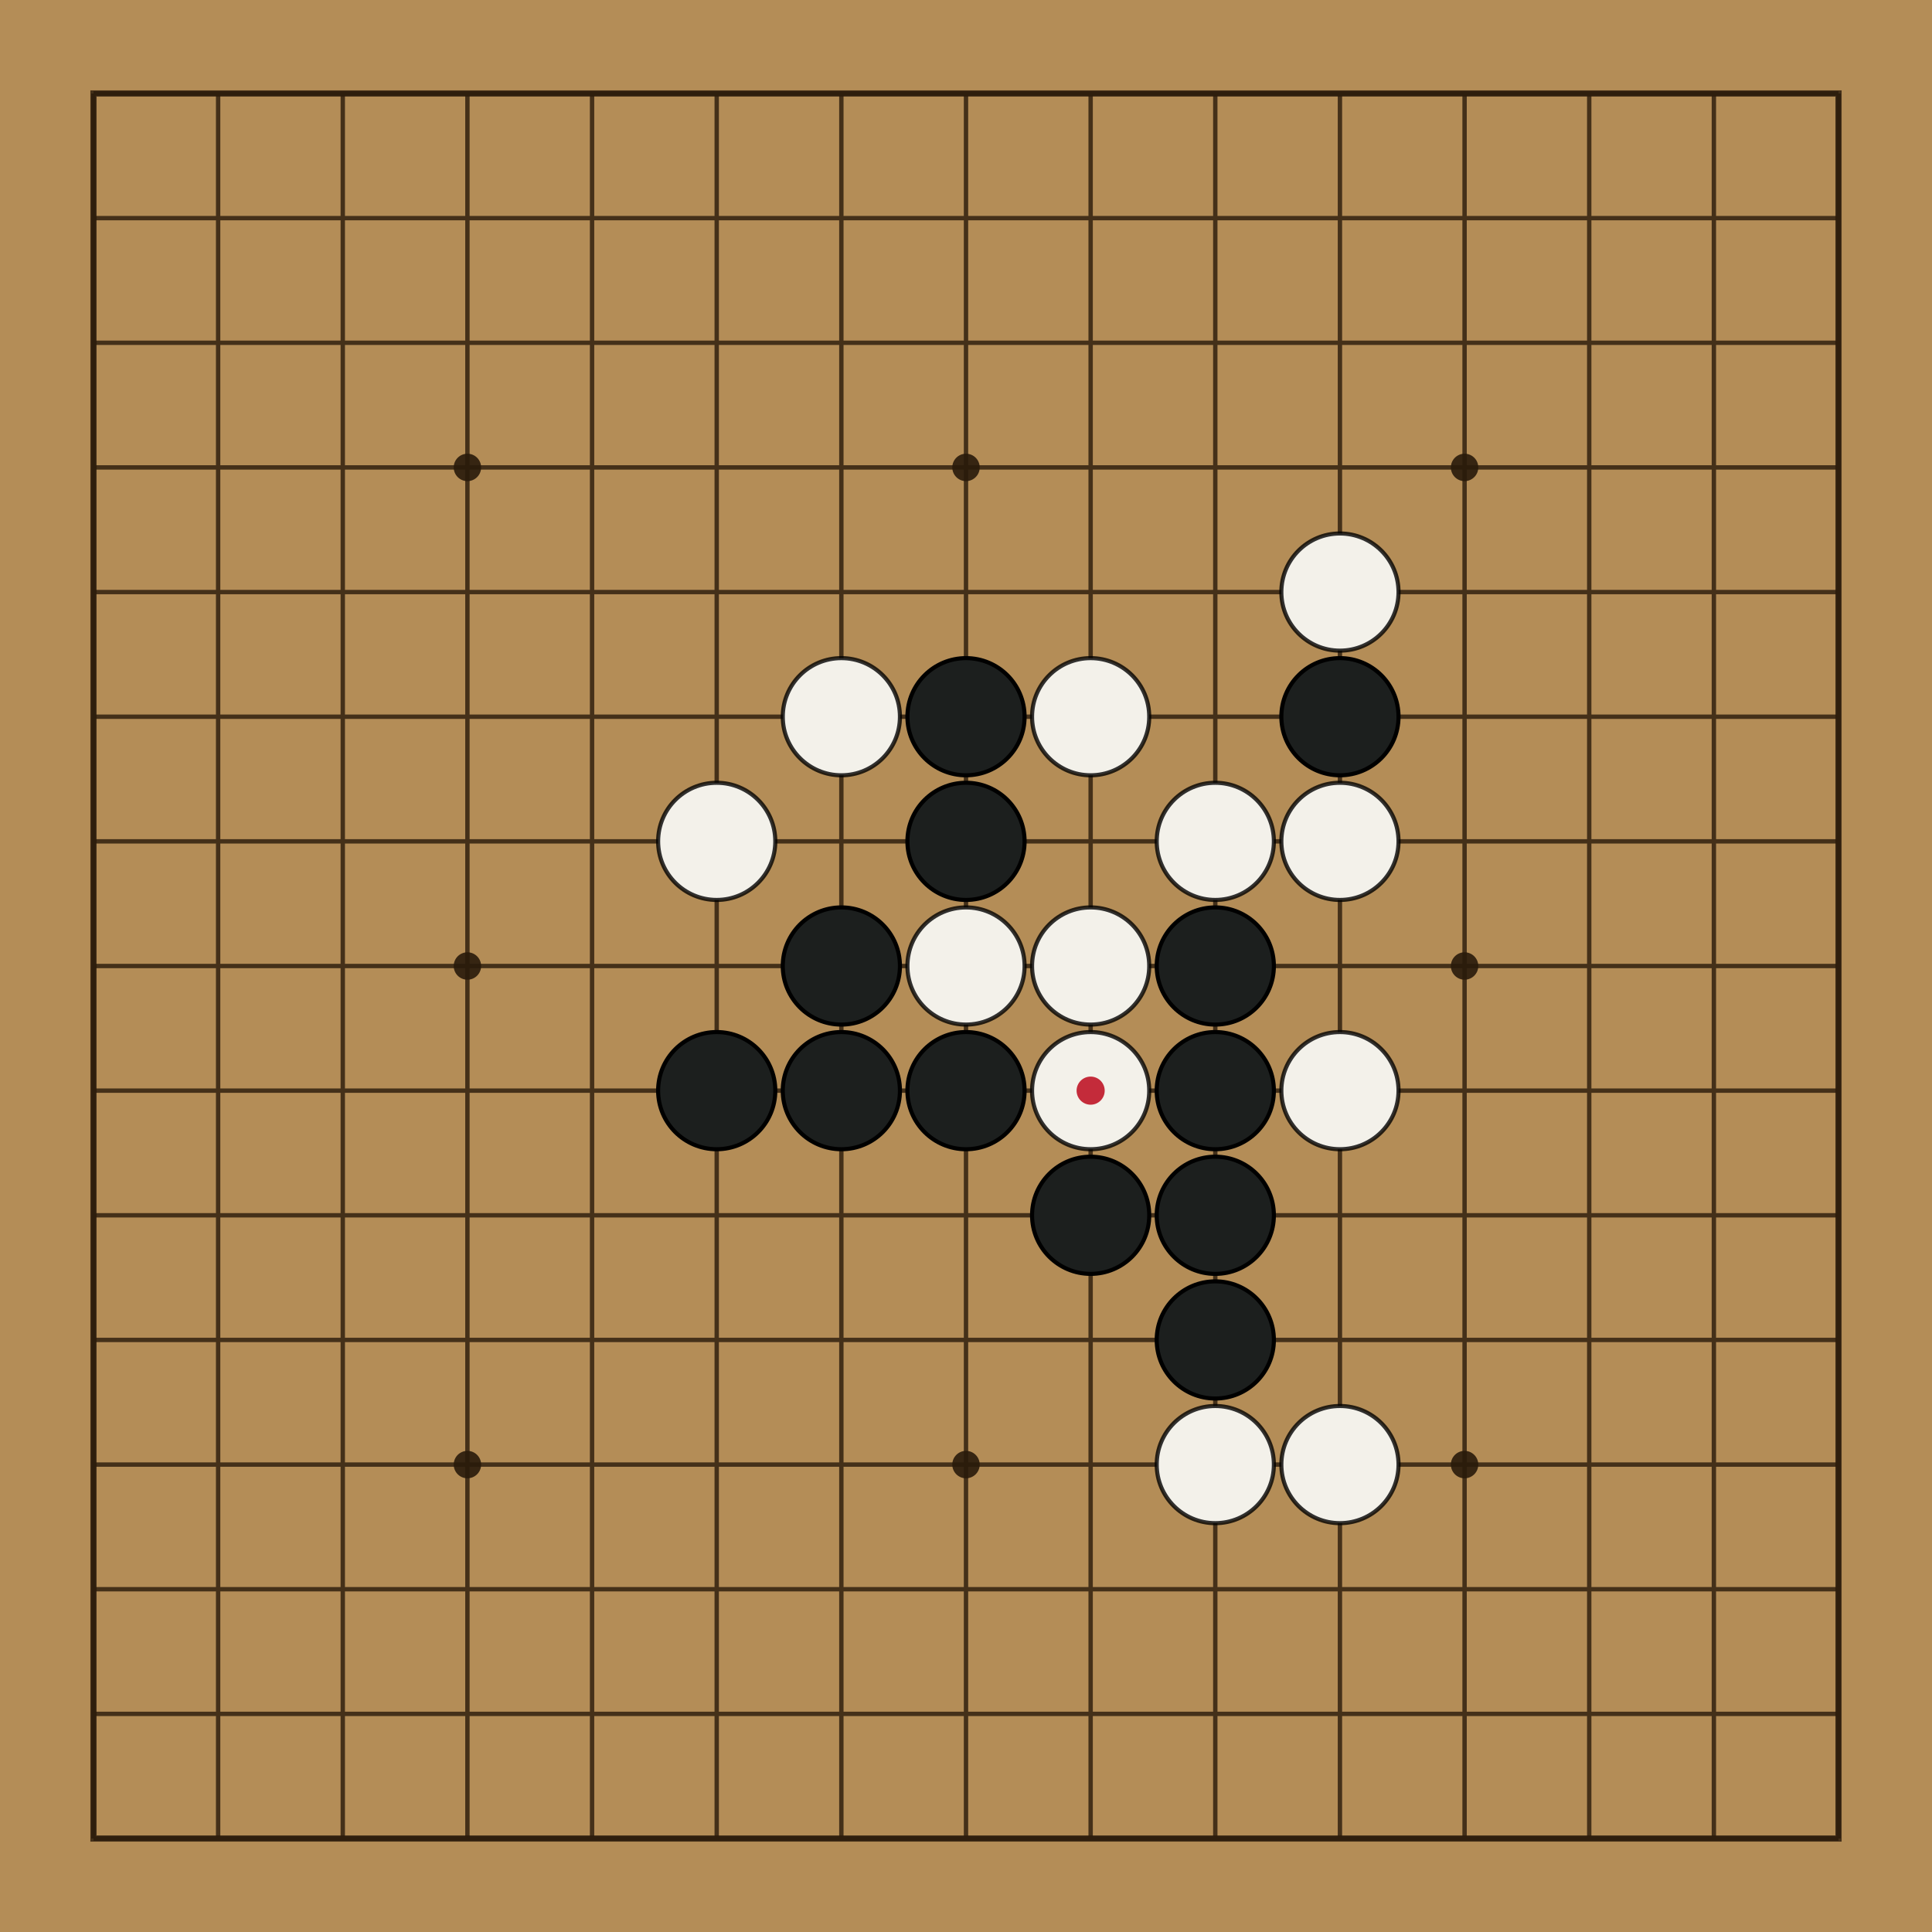
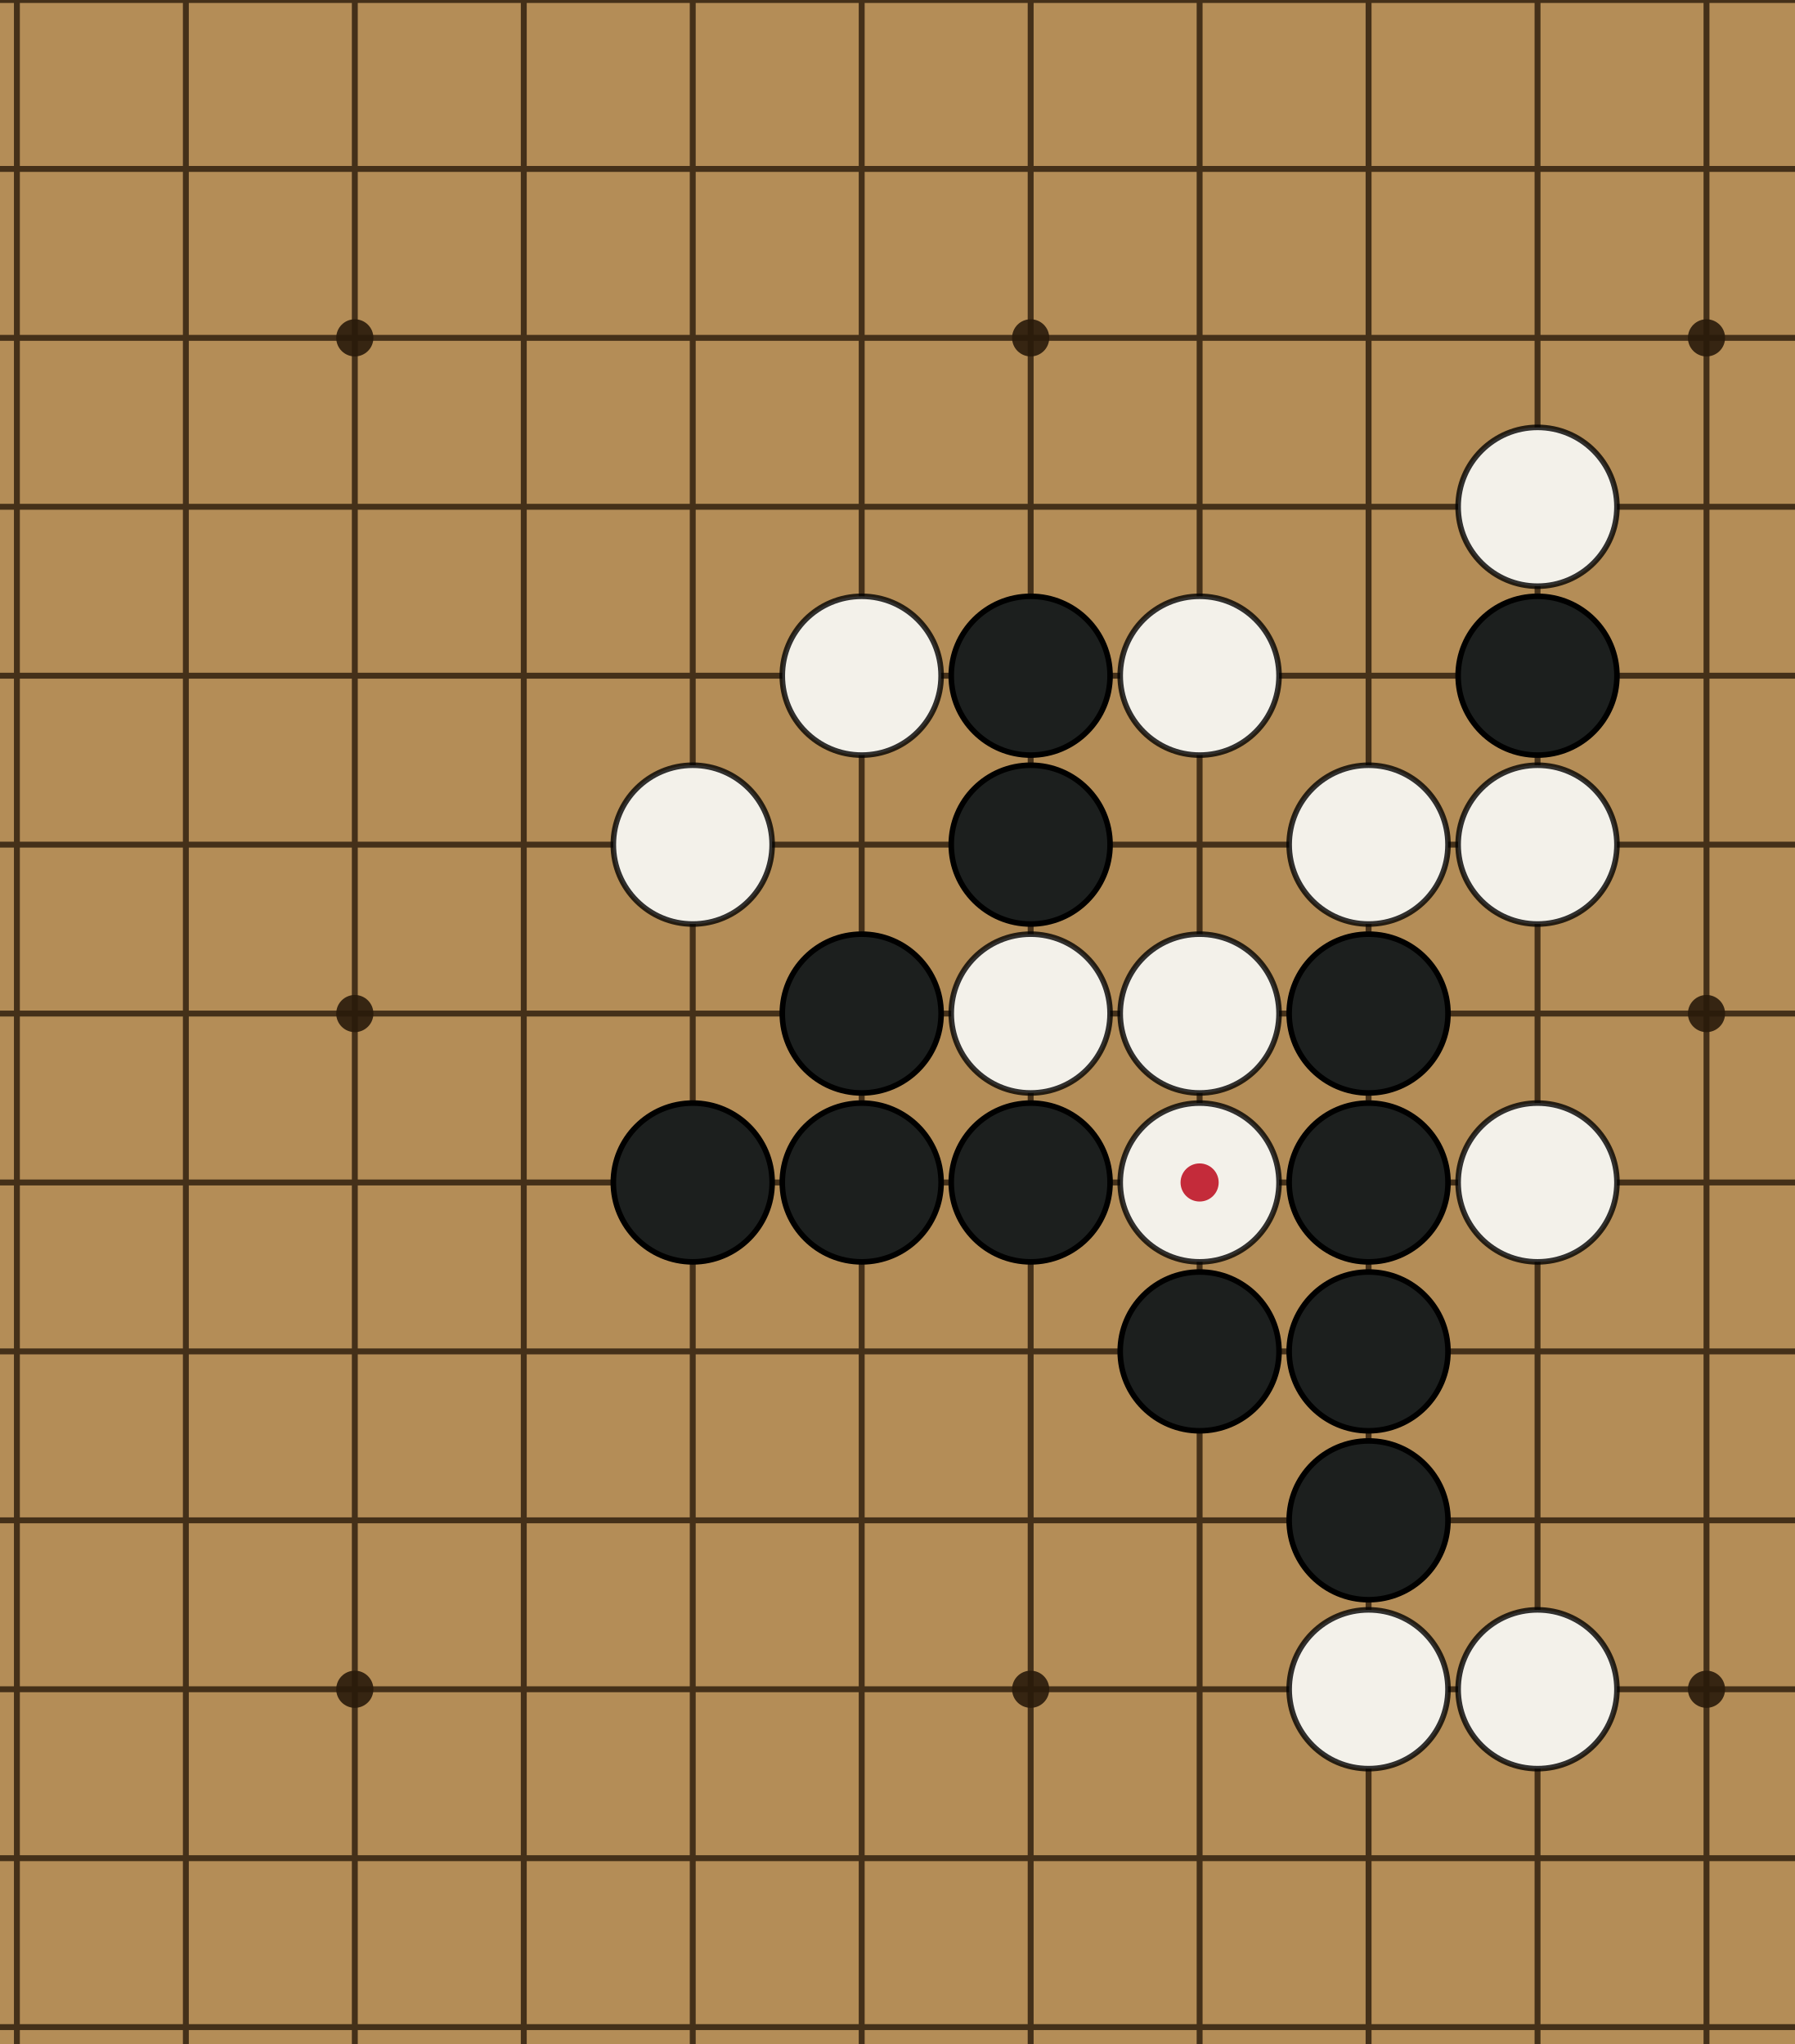
- <svg xmlns="http://www.w3.org/2000/svg" viewBox="20.0 20.0 620.0 620.0" role="img" aria-label="Pente board">
+ <svg xmlns="http://www.w3.org/2000/svg" viewBox="86.0 90.0 424.8 484.0" role="img" aria-label="Pente board">
  <rect x="-2000" y="-2000" width="4000" height="4000" fill="rgb(180,141,87)" />
  <path d="M50 50H610M50 50V610M50 90H610M90 50V610M50 130H610M130 50V610M50 170H610M170 50V610M50 210H610M210 50V610M50 250H610M250 50V610M50 290H610M290 50V610M50 330H610M330 50V610M50 370H610M370 50V610M50 410H610M410 50V610M50 450H610M450 50V610M50 490H610M490 50V610M50 530H610M530 50V610M50 570H610M570 50V610M50 610H610M610 50V610" stroke="rgba(40,26,10,.8)" stroke-width="1.4" fill="none" />
  <rect x="50" y="50" width="560" height="560" fill="none" stroke="rgba(40,26,10,.8)" stroke-width="2" />
  <circle cx="170" cy="170" r="4.4" fill="rgba(40,26,10,.9)" />
  <circle cx="170" cy="330" r="4.4" fill="rgba(40,26,10,.9)" />
  <circle cx="170" cy="490" r="4.4" fill="rgba(40,26,10,.9)" />
  <circle cx="330" cy="170" r="4.4" fill="rgba(40,26,10,.9)" />
  <circle cx="330" cy="330" r="4.4" fill="rgba(40,26,10,.9)" />
  <circle cx="330" cy="490" r="4.4" fill="rgba(40,26,10,.9)" />
  <circle cx="490" cy="170" r="4.4" fill="rgba(40,26,10,.9)" />
  <circle cx="490" cy="330" r="4.4" fill="rgba(40,26,10,.9)" />
  <circle cx="490" cy="490" r="4.4" fill="rgba(40,26,10,.9)" />
  <circle cx="330" cy="330" r="11.2" fill="none" stroke="rgba(40,26,10,.8)" stroke-width="1.2" />
  <circle cx="450" cy="210" r="18.8" fill="rgb(243,241,234)" stroke="rgba(0,0,0,.8)" stroke-width="1.316" />
  <circle cx="290" cy="250" r="18.8" fill="rgb(243,241,234)" stroke="rgba(0,0,0,.8)" stroke-width="1.316" />
  <circle cx="370" cy="250" r="18.8" fill="rgb(243,241,234)" stroke="rgba(0,0,0,.8)" stroke-width="1.316" />
  <circle cx="250" cy="290" r="18.8" fill="rgb(243,241,234)" stroke="rgba(0,0,0,.8)" stroke-width="1.316" />
  <circle cx="410" cy="290" r="18.8" fill="rgb(243,241,234)" stroke="rgba(0,0,0,.8)" stroke-width="1.316" />
  <circle cx="450" cy="290" r="18.8" fill="rgb(243,241,234)" stroke="rgba(0,0,0,.8)" stroke-width="1.316" />
  <circle cx="330" cy="330" r="18.8" fill="rgb(243,241,234)" stroke="rgba(0,0,0,.8)" stroke-width="1.316" />
  <circle cx="370" cy="330" r="18.8" fill="rgb(243,241,234)" stroke="rgba(0,0,0,.8)" stroke-width="1.316" />
  <circle cx="370" cy="370" r="18.8" fill="rgb(243,241,234)" stroke="rgba(0,0,0,.8)" stroke-width="1.316" />
  <circle cx="450" cy="370" r="18.8" fill="rgb(243,241,234)" stroke="rgba(0,0,0,.8)" stroke-width="1.316" />
  <circle cx="410" cy="490" r="18.8" fill="rgb(243,241,234)" stroke="rgba(0,0,0,.8)" stroke-width="1.316" />
  <circle cx="450" cy="490" r="18.8" fill="rgb(243,241,234)" stroke="rgba(0,0,0,.8)" stroke-width="1.316" />
  <circle cx="330" cy="250" r="18.8" fill="rgb(28,31,30)" stroke="#000" stroke-width="1.316" />
  <circle cx="450" cy="250" r="18.8" fill="rgb(28,31,30)" stroke="#000" stroke-width="1.316" />
  <circle cx="330" cy="290" r="18.8" fill="rgb(28,31,30)" stroke="#000" stroke-width="1.316" />
  <circle cx="290" cy="330" r="18.8" fill="rgb(28,31,30)" stroke="#000" stroke-width="1.316" />
  <circle cx="410" cy="330" r="18.8" fill="rgb(28,31,30)" stroke="#000" stroke-width="1.316" />
  <circle cx="250" cy="370" r="18.8" fill="rgb(28,31,30)" stroke="#000" stroke-width="1.316" />
  <circle cx="290" cy="370" r="18.8" fill="rgb(28,31,30)" stroke="#000" stroke-width="1.316" />
  <circle cx="330" cy="370" r="18.8" fill="rgb(28,31,30)" stroke="#000" stroke-width="1.316" />
  <circle cx="410" cy="370" r="18.8" fill="rgb(28,31,30)" stroke="#000" stroke-width="1.316" />
  <circle cx="370" cy="410" r="18.8" fill="rgb(28,31,30)" stroke="#000" stroke-width="1.316" />
  <circle cx="410" cy="410" r="18.8" fill="rgb(28,31,30)" stroke="#000" stroke-width="1.316" />
  <circle cx="410" cy="450" r="18.8" fill="rgb(28,31,30)" stroke="#000" stroke-width="1.316" />
  <circle cx="370" cy="370" r="4.512" fill="rgb(196,43,58)" />
</svg>
